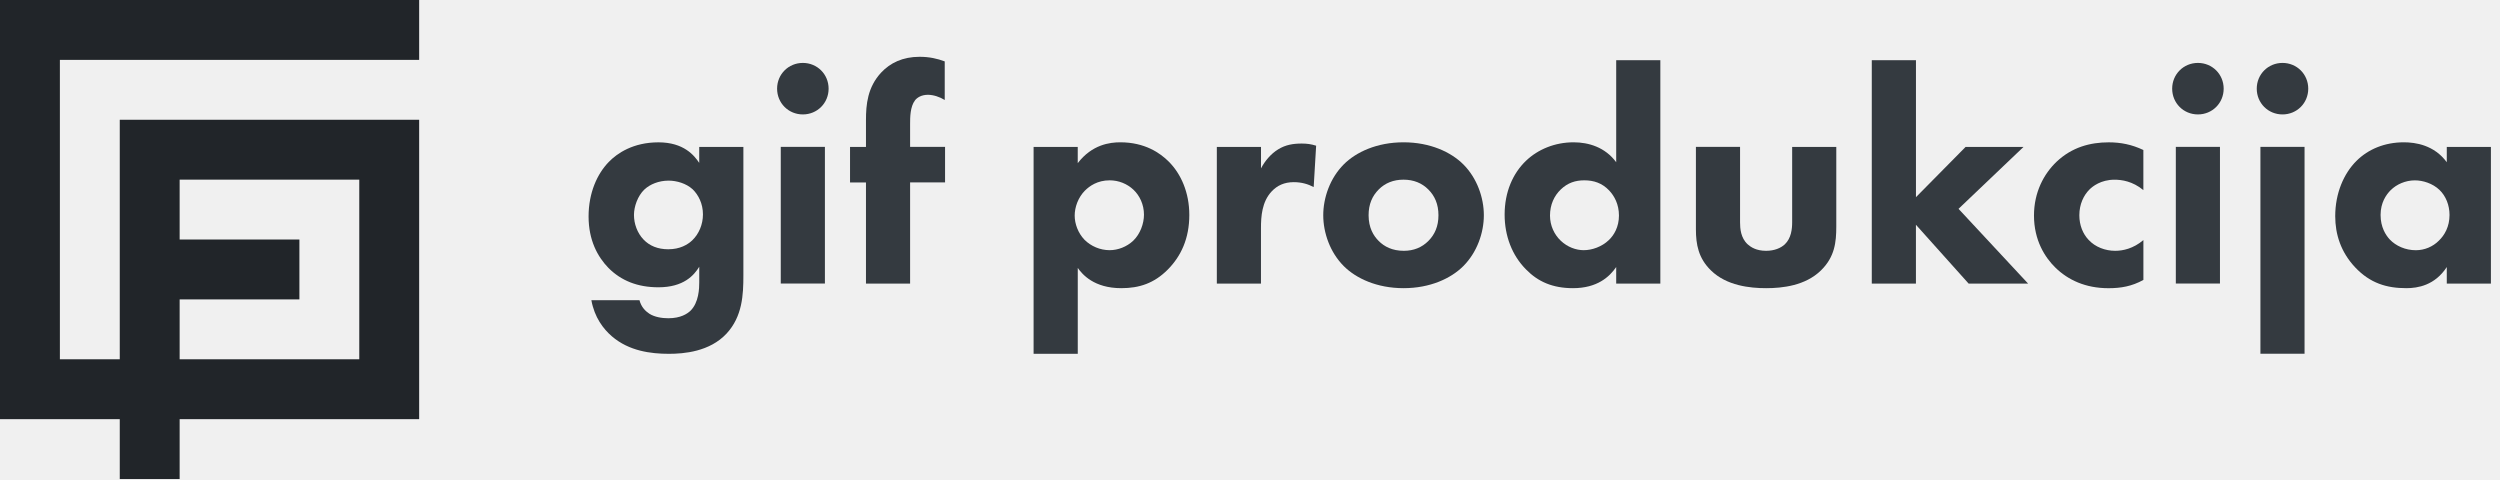
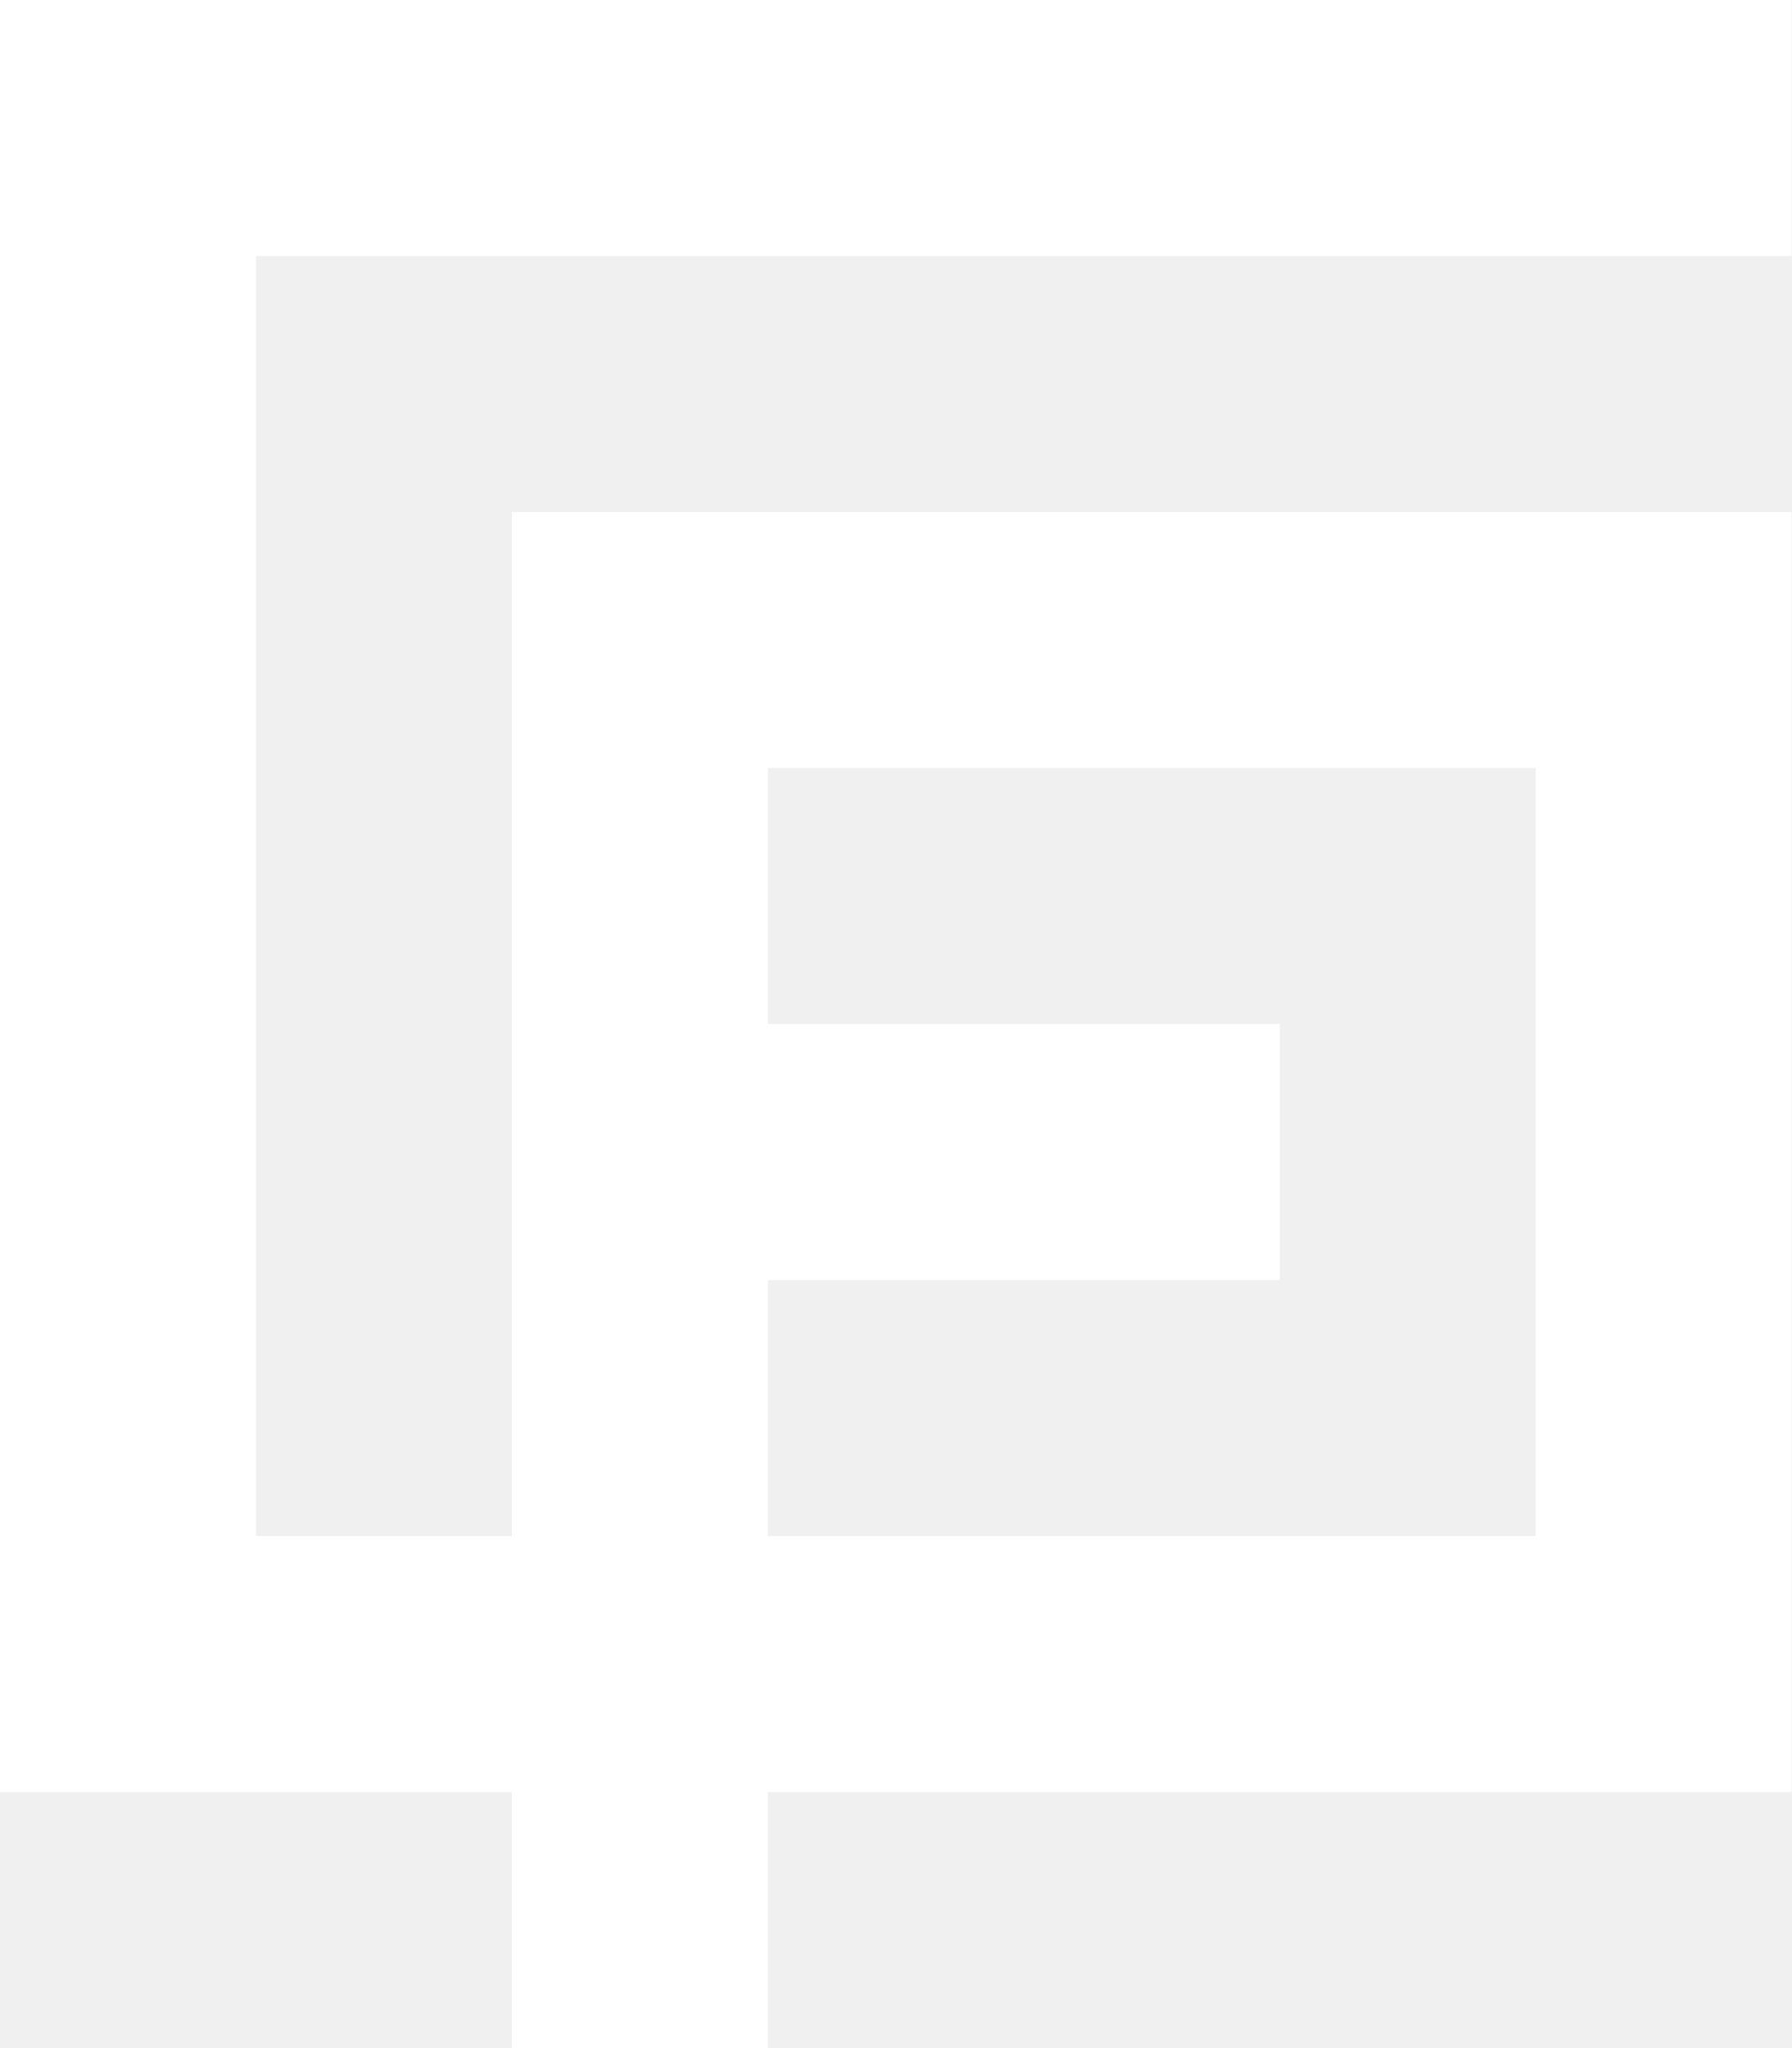
- <svg xmlns="http://www.w3.org/2000/svg" width="167" height="32" viewBox="0 0 167 32" fill="none">
-   <path d="M28 4V0H0V28H8V32H12V28H28V8H8V24H4V4H28ZM12 20H20V16H12V12H24V24H12V20Z" fill="#212529" />
-   <path d="M46.71 9.814H49.658V18.393C49.658 19.683 49.597 21.137 48.533 22.284C47.407 23.493 45.687 23.635 44.684 23.635C43.475 23.635 42.021 23.451 40.876 22.468C40.303 21.976 39.709 21.198 39.503 20.052H42.716C42.839 20.522 43.125 20.789 43.372 20.953C43.72 21.178 44.211 21.259 44.642 21.259C45.481 21.259 45.912 20.953 46.115 20.767C46.688 20.214 46.71 19.252 46.71 18.863V17.819C46.362 18.391 45.665 19.191 43.986 19.191C42.574 19.191 41.488 18.741 40.648 17.902C39.912 17.143 39.317 16.039 39.317 14.461C39.317 12.883 39.89 11.615 40.668 10.817C41.221 10.245 42.286 9.508 43.984 9.508C45.682 9.508 46.38 10.389 46.708 10.881V9.816L46.71 9.814ZM43.044 12.66C42.594 13.091 42.349 13.805 42.349 14.358C42.349 14.953 42.574 15.567 42.983 15.996C43.392 16.426 43.945 16.651 44.642 16.651C45.42 16.651 45.932 16.345 46.24 16.057C46.69 15.626 46.957 14.992 46.957 14.317C46.957 13.6 46.648 13.008 46.262 12.638C45.831 12.249 45.197 12.066 44.664 12.066C44.008 12.066 43.416 12.31 43.046 12.66H43.044Z" fill="#343A40" />
-   <path d="M53.63 4.203C54.592 4.203 55.351 4.962 55.351 5.923C55.351 6.885 54.592 7.644 53.63 7.644C52.669 7.644 51.91 6.885 51.91 5.923C51.91 4.962 52.669 4.203 53.63 4.203ZM55.104 9.812V18.942H52.155V9.812H55.104Z" fill="#343A40" />
-   <path d="M60.795 12.188V18.944H57.847V12.188H56.782V9.814H57.847V8.013C57.847 6.99 57.949 5.823 58.87 4.839C59.464 4.205 60.303 3.794 61.429 3.794C62.085 3.794 62.616 3.917 63.108 4.101V6.68C62.78 6.474 62.349 6.332 61.982 6.332C61.532 6.332 61.246 6.538 61.123 6.702C60.795 7.132 60.795 7.849 60.795 8.278V9.812H63.13V12.186H60.795V12.188Z" fill="#343A40" />
-   <path d="M71.993 23.633H69.044V9.814H71.993V10.898C72.954 9.65 74.141 9.506 74.838 9.506C76.476 9.506 77.501 10.223 78.073 10.796C78.893 11.615 79.446 12.863 79.446 14.358C79.446 15.934 78.893 17.121 77.993 18.022C77.092 18.922 76.108 19.25 74.902 19.25C73.079 19.25 72.301 18.33 71.995 17.899V23.633H71.993ZM72.484 12.721C72.014 13.191 71.789 13.847 71.789 14.4C71.789 14.953 72.014 15.567 72.445 16.017C72.876 16.448 73.49 16.712 74.124 16.712C74.677 16.712 75.269 16.487 75.7 16.079C76.17 15.628 76.417 14.933 76.417 14.339C76.417 13.663 76.13 13.069 75.722 12.68C75.291 12.271 74.718 12.046 74.124 12.046C73.304 12.046 72.773 12.435 72.487 12.721H72.484Z" fill="#343A40" />
-   <path d="M81.286 9.814H84.235V11.248C84.502 10.737 84.91 10.264 85.38 9.978C85.872 9.672 86.384 9.589 86.956 9.589C87.326 9.589 87.59 9.631 87.918 9.733L87.754 12.496C87.365 12.291 86.934 12.168 86.423 12.168C85.789 12.168 85.317 12.393 84.95 12.783C84.294 13.477 84.233 14.461 84.233 15.239V18.944H81.284V9.814H81.286Z" fill="#343A40" />
-   <path d="M97.748 17.777C96.928 18.597 95.536 19.25 93.757 19.25C91.977 19.25 90.583 18.595 89.765 17.777C88.843 16.855 88.393 15.545 88.393 14.378C88.393 13.211 88.843 11.902 89.765 10.979C90.585 10.159 91.977 9.506 93.757 9.506C95.536 9.506 96.93 10.162 97.748 10.979C98.67 11.899 99.121 13.211 99.121 14.378C99.121 15.545 98.67 16.855 97.748 17.777ZM92.097 12.658C91.667 13.088 91.422 13.642 91.422 14.378C91.422 15.217 91.75 15.751 92.097 16.098C92.467 16.468 92.998 16.754 93.776 16.754C94.432 16.754 94.985 16.529 95.413 16.098C95.844 15.668 96.089 15.115 96.089 14.378C96.089 13.642 95.844 13.088 95.413 12.658C94.983 12.227 94.43 12.002 93.754 12.002C93.079 12.002 92.526 12.227 92.095 12.658H92.097Z" fill="#343A40" />
-   <path d="M110.911 18.944H107.962V17.838C107.512 18.494 106.692 19.25 105.075 19.25C103.724 19.25 102.74 18.82 101.943 18.002C101.001 17.06 100.509 15.751 100.509 14.337C100.509 12.822 101.062 11.574 101.943 10.734C102.74 9.976 103.866 9.506 105.116 9.506C106.12 9.506 107.226 9.834 107.962 10.837V4.02H110.911V18.944ZM104.257 12.66C103.827 13.069 103.54 13.663 103.54 14.4C103.54 15.075 103.827 15.67 104.257 16.079C104.708 16.509 105.28 16.712 105.792 16.712C106.345 16.712 107.001 16.487 107.471 16.037C107.818 15.709 108.146 15.156 108.146 14.4C108.146 13.644 107.84 13.091 107.49 12.721C107.02 12.229 106.467 12.046 105.831 12.046C105.237 12.046 104.725 12.21 104.255 12.66H104.257Z" fill="#343A40" />
-   <path d="M116.236 9.814V14.85C116.236 15.259 116.277 15.895 116.747 16.323C116.953 16.507 117.32 16.754 117.976 16.754C118.529 16.754 118.959 16.57 119.224 16.323C119.654 15.915 119.716 15.3 119.716 14.85V9.814H122.664V15.137C122.664 16.181 122.561 17.163 121.641 18.063C120.596 19.086 119.062 19.25 117.976 19.25C116.889 19.25 115.335 19.086 114.29 18.063C113.451 17.244 113.287 16.323 113.287 15.32V9.812H116.236V9.814Z" fill="#343A40" />
-   <path d="M127.986 4.02V13.171L131.302 9.814H135.171L130.83 13.95L135.477 18.944H131.505L127.984 15.014V18.944H125.035V4.02H127.984H127.986Z" fill="#343A40" />
-   <path d="M143.177 12.699C142.46 12.105 141.724 12.004 141.254 12.004C140.334 12.004 139.781 12.455 139.575 12.66C139.186 13.049 138.9 13.644 138.9 14.38C138.9 15.056 139.144 15.628 139.514 16.017C139.964 16.509 140.64 16.754 141.295 16.754C141.807 16.754 142.504 16.61 143.179 16.037V18.699C142.401 19.13 141.665 19.252 140.845 19.252C139.311 19.252 138.143 18.699 137.304 17.88C136.609 17.204 135.87 16.057 135.87 14.4C135.87 12.844 136.526 11.615 137.385 10.798C138.408 9.836 139.617 9.508 140.865 9.508C141.662 9.508 142.399 9.652 143.177 10.02V12.702V12.699Z" fill="#343A40" />
-   <path d="M146.821 4.203C147.783 4.203 148.541 4.962 148.541 5.923C148.541 6.885 147.783 7.644 146.821 7.644C145.859 7.644 145.101 6.885 145.101 5.923C145.101 4.962 145.859 4.203 146.821 4.203ZM148.294 9.812V18.942H145.345V9.812H148.294Z" fill="#343A40" />
-   <path d="M152.471 4.203C153.433 4.203 154.191 4.962 154.191 5.923C154.191 6.885 153.433 7.644 152.471 7.644C151.509 7.644 150.751 6.885 150.751 5.923C150.751 4.962 151.509 4.203 152.471 4.203ZM153.944 9.812V23.631H150.996V9.812H153.944Z" fill="#343A40" />
-   <path d="M163.445 9.814H166.393V18.944H163.445V17.838C162.647 19.067 161.499 19.25 160.743 19.25C159.434 19.25 158.328 18.922 157.324 17.858C156.363 16.835 155.993 15.646 155.993 14.439C155.993 12.905 156.566 11.593 157.405 10.754C158.203 9.956 159.309 9.506 160.579 9.506C161.357 9.506 162.605 9.69 163.445 10.837V9.814ZM159.698 12.702C159.392 13.008 159.023 13.541 159.023 14.361C159.023 15.18 159.37 15.711 159.637 15.998C160.046 16.428 160.682 16.715 161.377 16.715C161.971 16.715 162.524 16.47 162.911 16.081C163.3 15.711 163.628 15.139 163.628 14.361C163.628 13.705 163.383 13.091 162.953 12.682C162.502 12.251 161.847 12.048 161.316 12.048C160.682 12.048 160.087 12.315 159.698 12.704V12.702Z" fill="#343A40" />
+ <svg xmlns="http://www.w3.org/2000/svg" width="28" height="32" viewBox="0 0 28 32" fill="none">
+   <path d="M28 4V0H0V28H8V32H12V28H28V8H8V24H4V4H28ZM12 20H20V16H12V12H24V24H12V20Z" fill="white" />
</svg>
